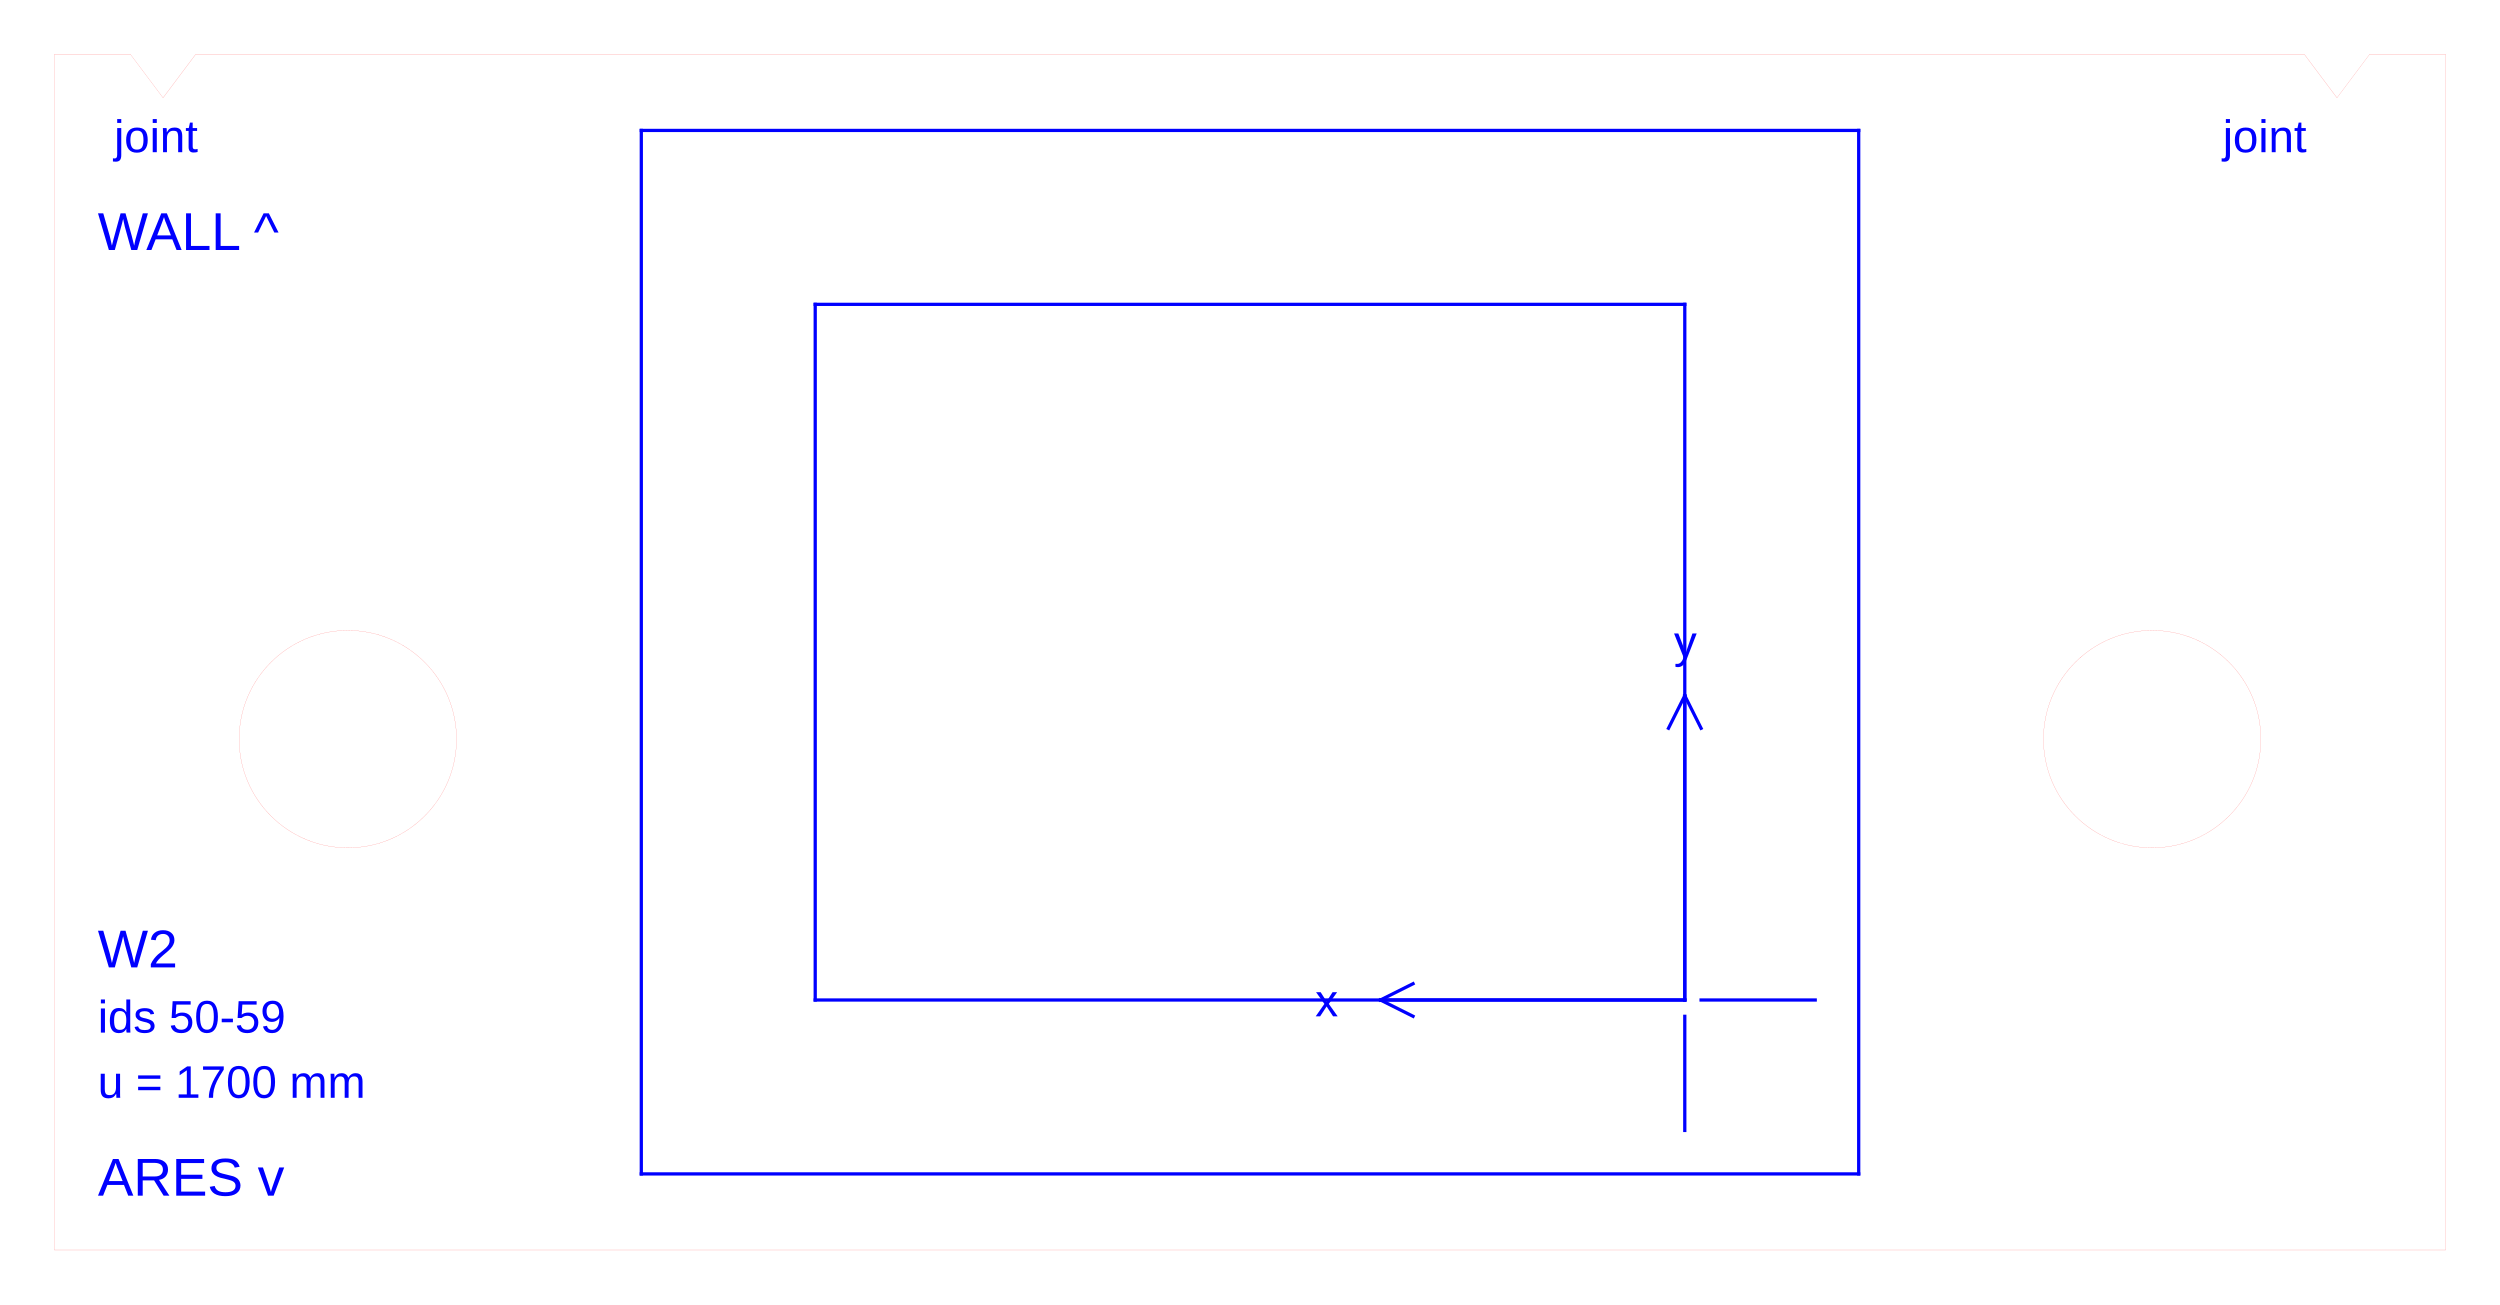
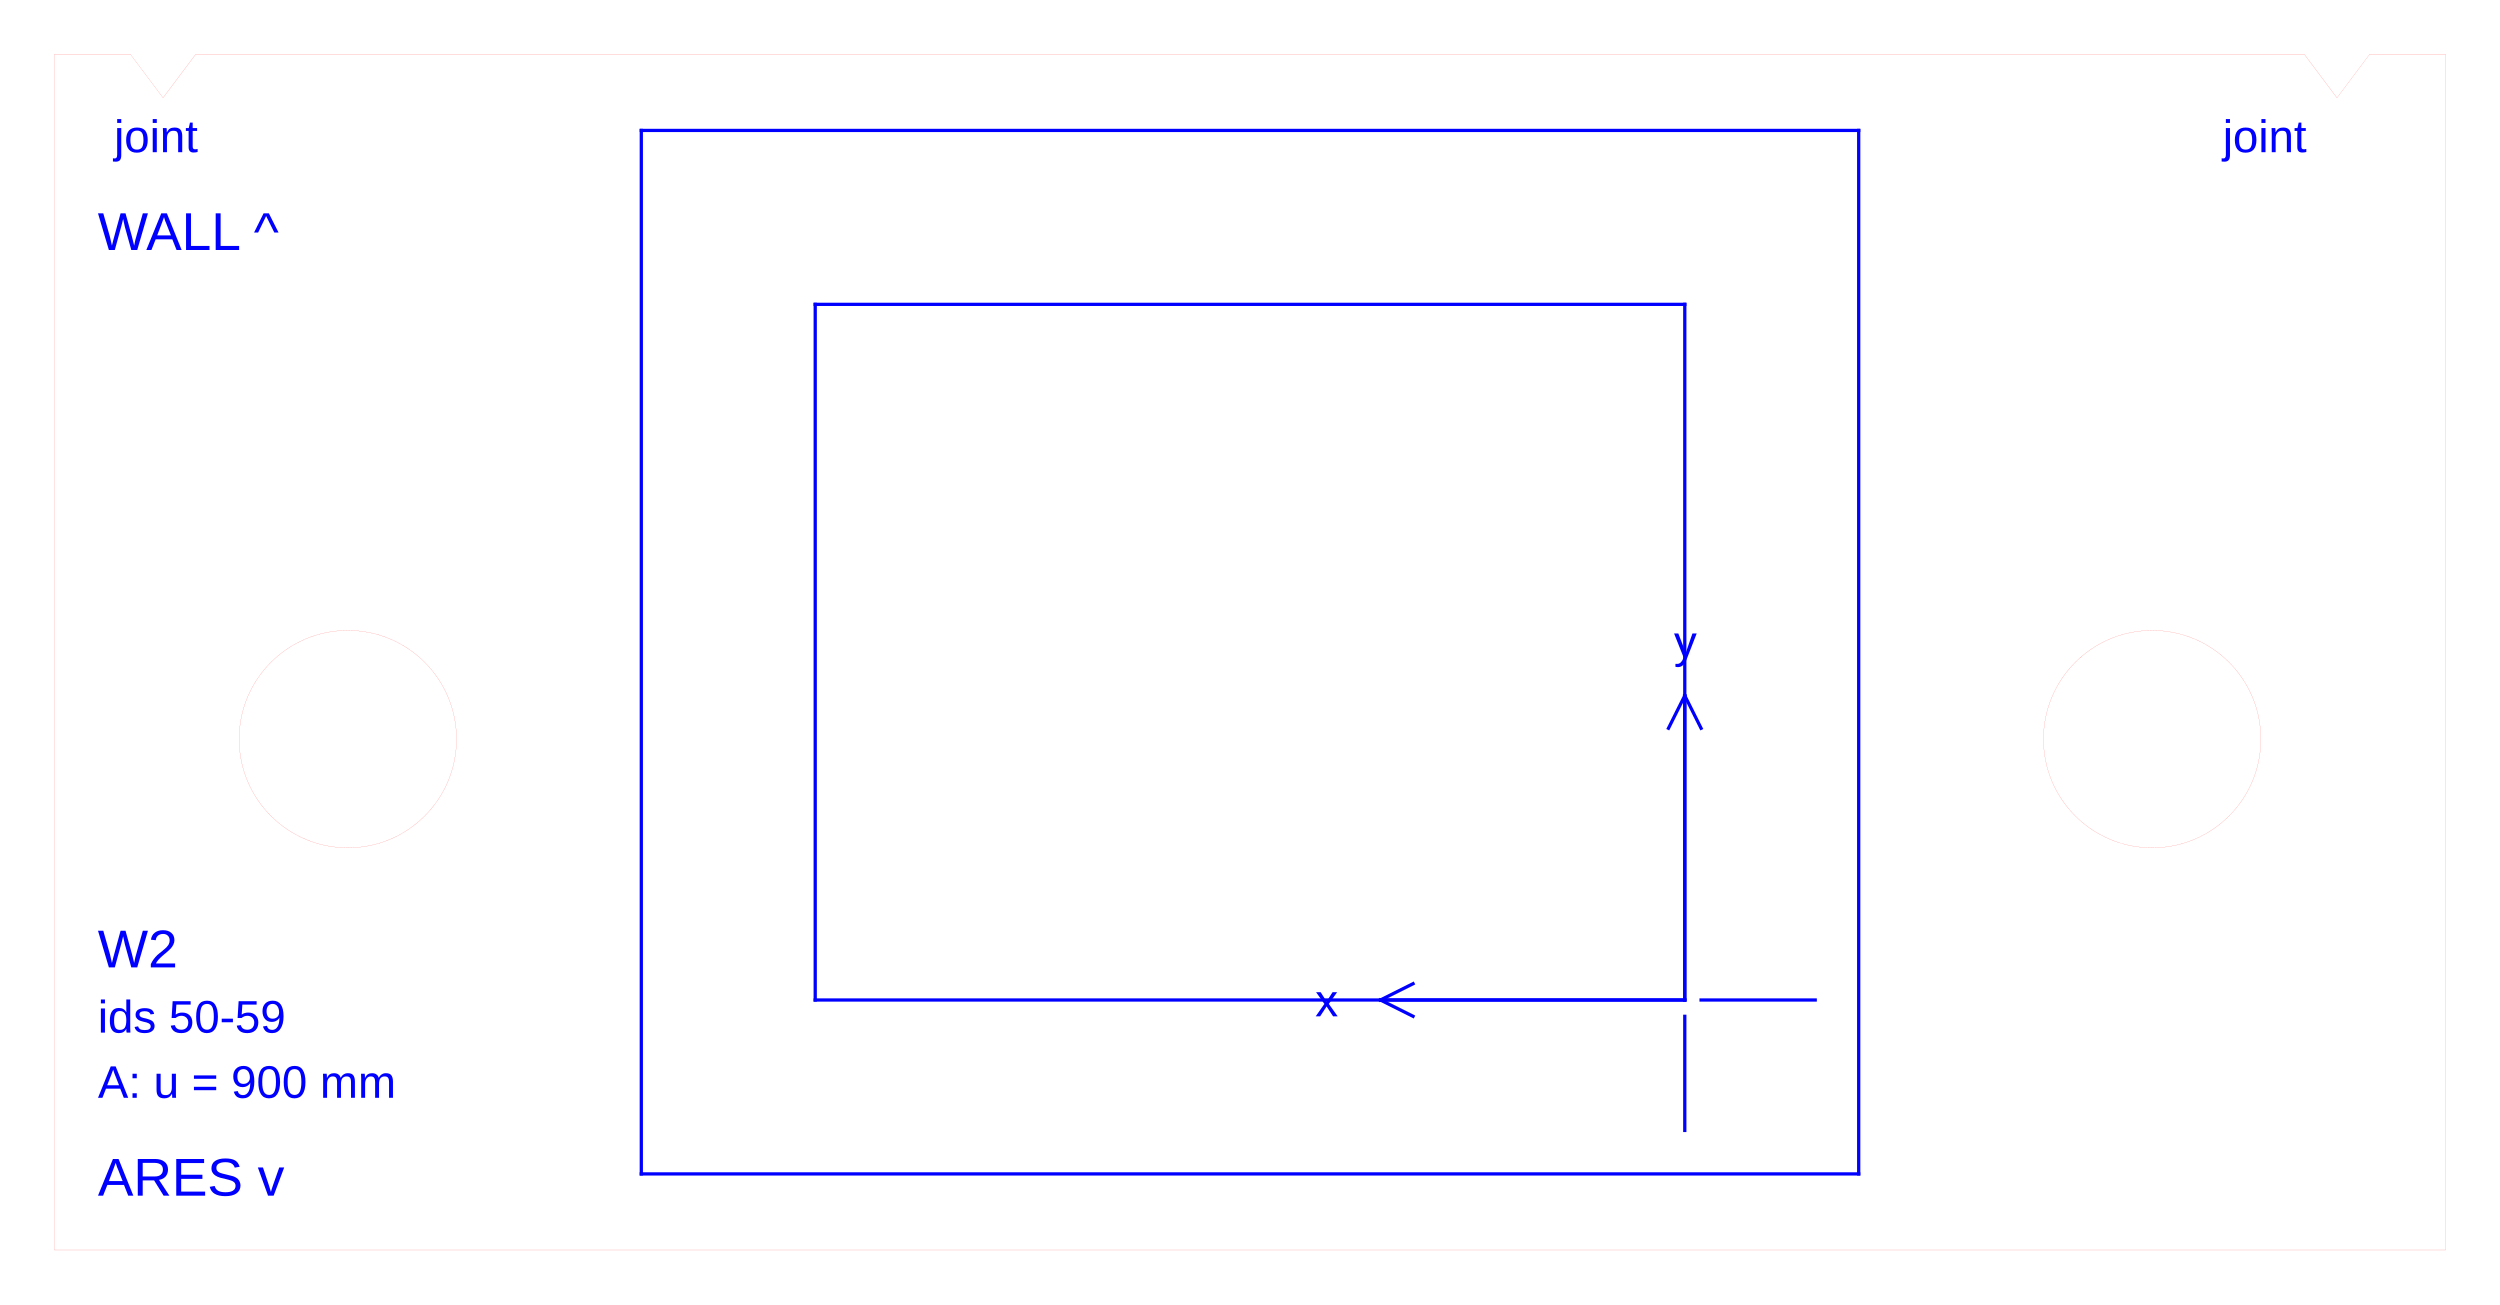
<svg xmlns="http://www.w3.org/2000/svg" width="230.000mm" height="120.000mm" viewBox="0 0 230.000 120.000">
  <polygon points="225.000,5.000 218.000,5.000 215.000,9.000 212.000,5.000 18.000,5.000 15.000,9.000 12.000,5.000 5.000,5.000 5.000,115.000 225.000,115.000" fill="none" stroke="#FF0000" stroke-width="0.01" />
  <circle cx="32.000" cy="68.000" r="10.000" fill="none" stroke="#FF0000" stroke-width="0.01" />
  <circle cx="198.000" cy="68.000" r="10.000" fill="none" stroke="#FF0000" stroke-width="0.01" />
  <polygon points="155.150,92.150 74.850,92.150 74.850,91.850 155.150,91.850" fill="#0000FF" stroke="none" />
  <polygon points="74.850,92.150 74.850,27.850 75.150,27.850 75.150,92.150" fill="#0000FF" stroke="none" />
  <polygon points="74.850,27.850 155.150,27.850 155.150,28.150 74.850,28.150" fill="#0000FF" stroke="none" />
  <polygon points="155.150,27.850 155.150,92.150 154.850,92.150 154.850,27.850" fill="#0000FF" stroke="none" />
  <polygon points="171.150,108.150 58.850,108.150 58.850,107.850 171.150,107.850" fill="#0000FF" stroke="none" />
  <polygon points="58.850,108.150 58.850,11.850 59.150,11.850 59.150,108.150" fill="#0000FF" stroke="none" />
  <polygon points="58.850,11.850 171.150,11.850 171.150,12.150 58.850,12.150" fill="#0000FF" stroke="none" />
  <polygon points="171.150,11.850 171.150,108.150 170.850,108.150 170.850,11.850" fill="#0000FF" stroke="none" />
  <polygon points="167.150,92.150 156.350,92.150 156.350,91.850 167.150,91.850" fill="#0000FF" stroke="none" />
  <polygon points="154.850,104.150 154.850,93.350 155.150,93.350 155.150,104.150" fill="#0000FF" stroke="none" />
  <polygon points="155.150,92.150 126.850,92.150 126.850,91.850 155.150,91.850" fill="#0000FF" stroke="none" />
  <polygon points="126.933,91.799 130.201,93.433 130.067,93.701 126.799,92.067" fill="#0000FF" stroke="none" />
  <polygon points="126.799,91.933 130.067,90.299 130.201,90.567 126.933,92.201" fill="#0000FF" stroke="none" />
  <polygon points="154.850,92.150 154.850,63.850 155.150,63.850 155.150,92.150" fill="#0000FF" stroke="none" />
  <polygon points="155.201,63.933 153.567,67.201 153.299,67.067 154.933,63.799" fill="#0000FF" stroke="none" />
  <polygon points="155.067,63.799 156.701,67.067 156.433,67.201 154.799,63.933" fill="#0000FF" stroke="none" />
  <text x="121.000" y="93.500" font-family="Arial" font-size="4.200" fill="#0000FF">x</text>
  <text x="154.000" y="60.500" font-family="Arial" font-size="4.200" fill="#0000FF">y</text>
  <text x="10.500" y="14.000" font-family="Arial" font-size="4.200" fill="#0000FF">joint</text>
  <text x="204.500" y="14.000" font-family="Arial" font-size="4.200" fill="#0000FF">joint</text>
  <text x="9.000" y="23.000" font-family="Arial" font-size="4.900" fill="#0000FF">WALL ^</text>
  <text x="9.000" y="89.000" font-family="Arial" font-size="4.900" fill="#0000FF">W2</text>
  <text x="9.000" y="95.000" font-family="Arial" font-size="4.200" fill="#0000FF">ids 50-59</text>
-   <text x="9.000" y="101.000" font-family="Arial" font-size="4.200" fill="#0000FF">u = 1700 mm</text>
+   <text x="9.000" y="101.000" font-family="Arial" font-size="4.200" fill="#0000FF">A: u = 900 mm</text>
  <text x="9.000" y="110.000" font-family="Arial" font-size="4.900" fill="#0000FF">ARES v</text>
</svg>
